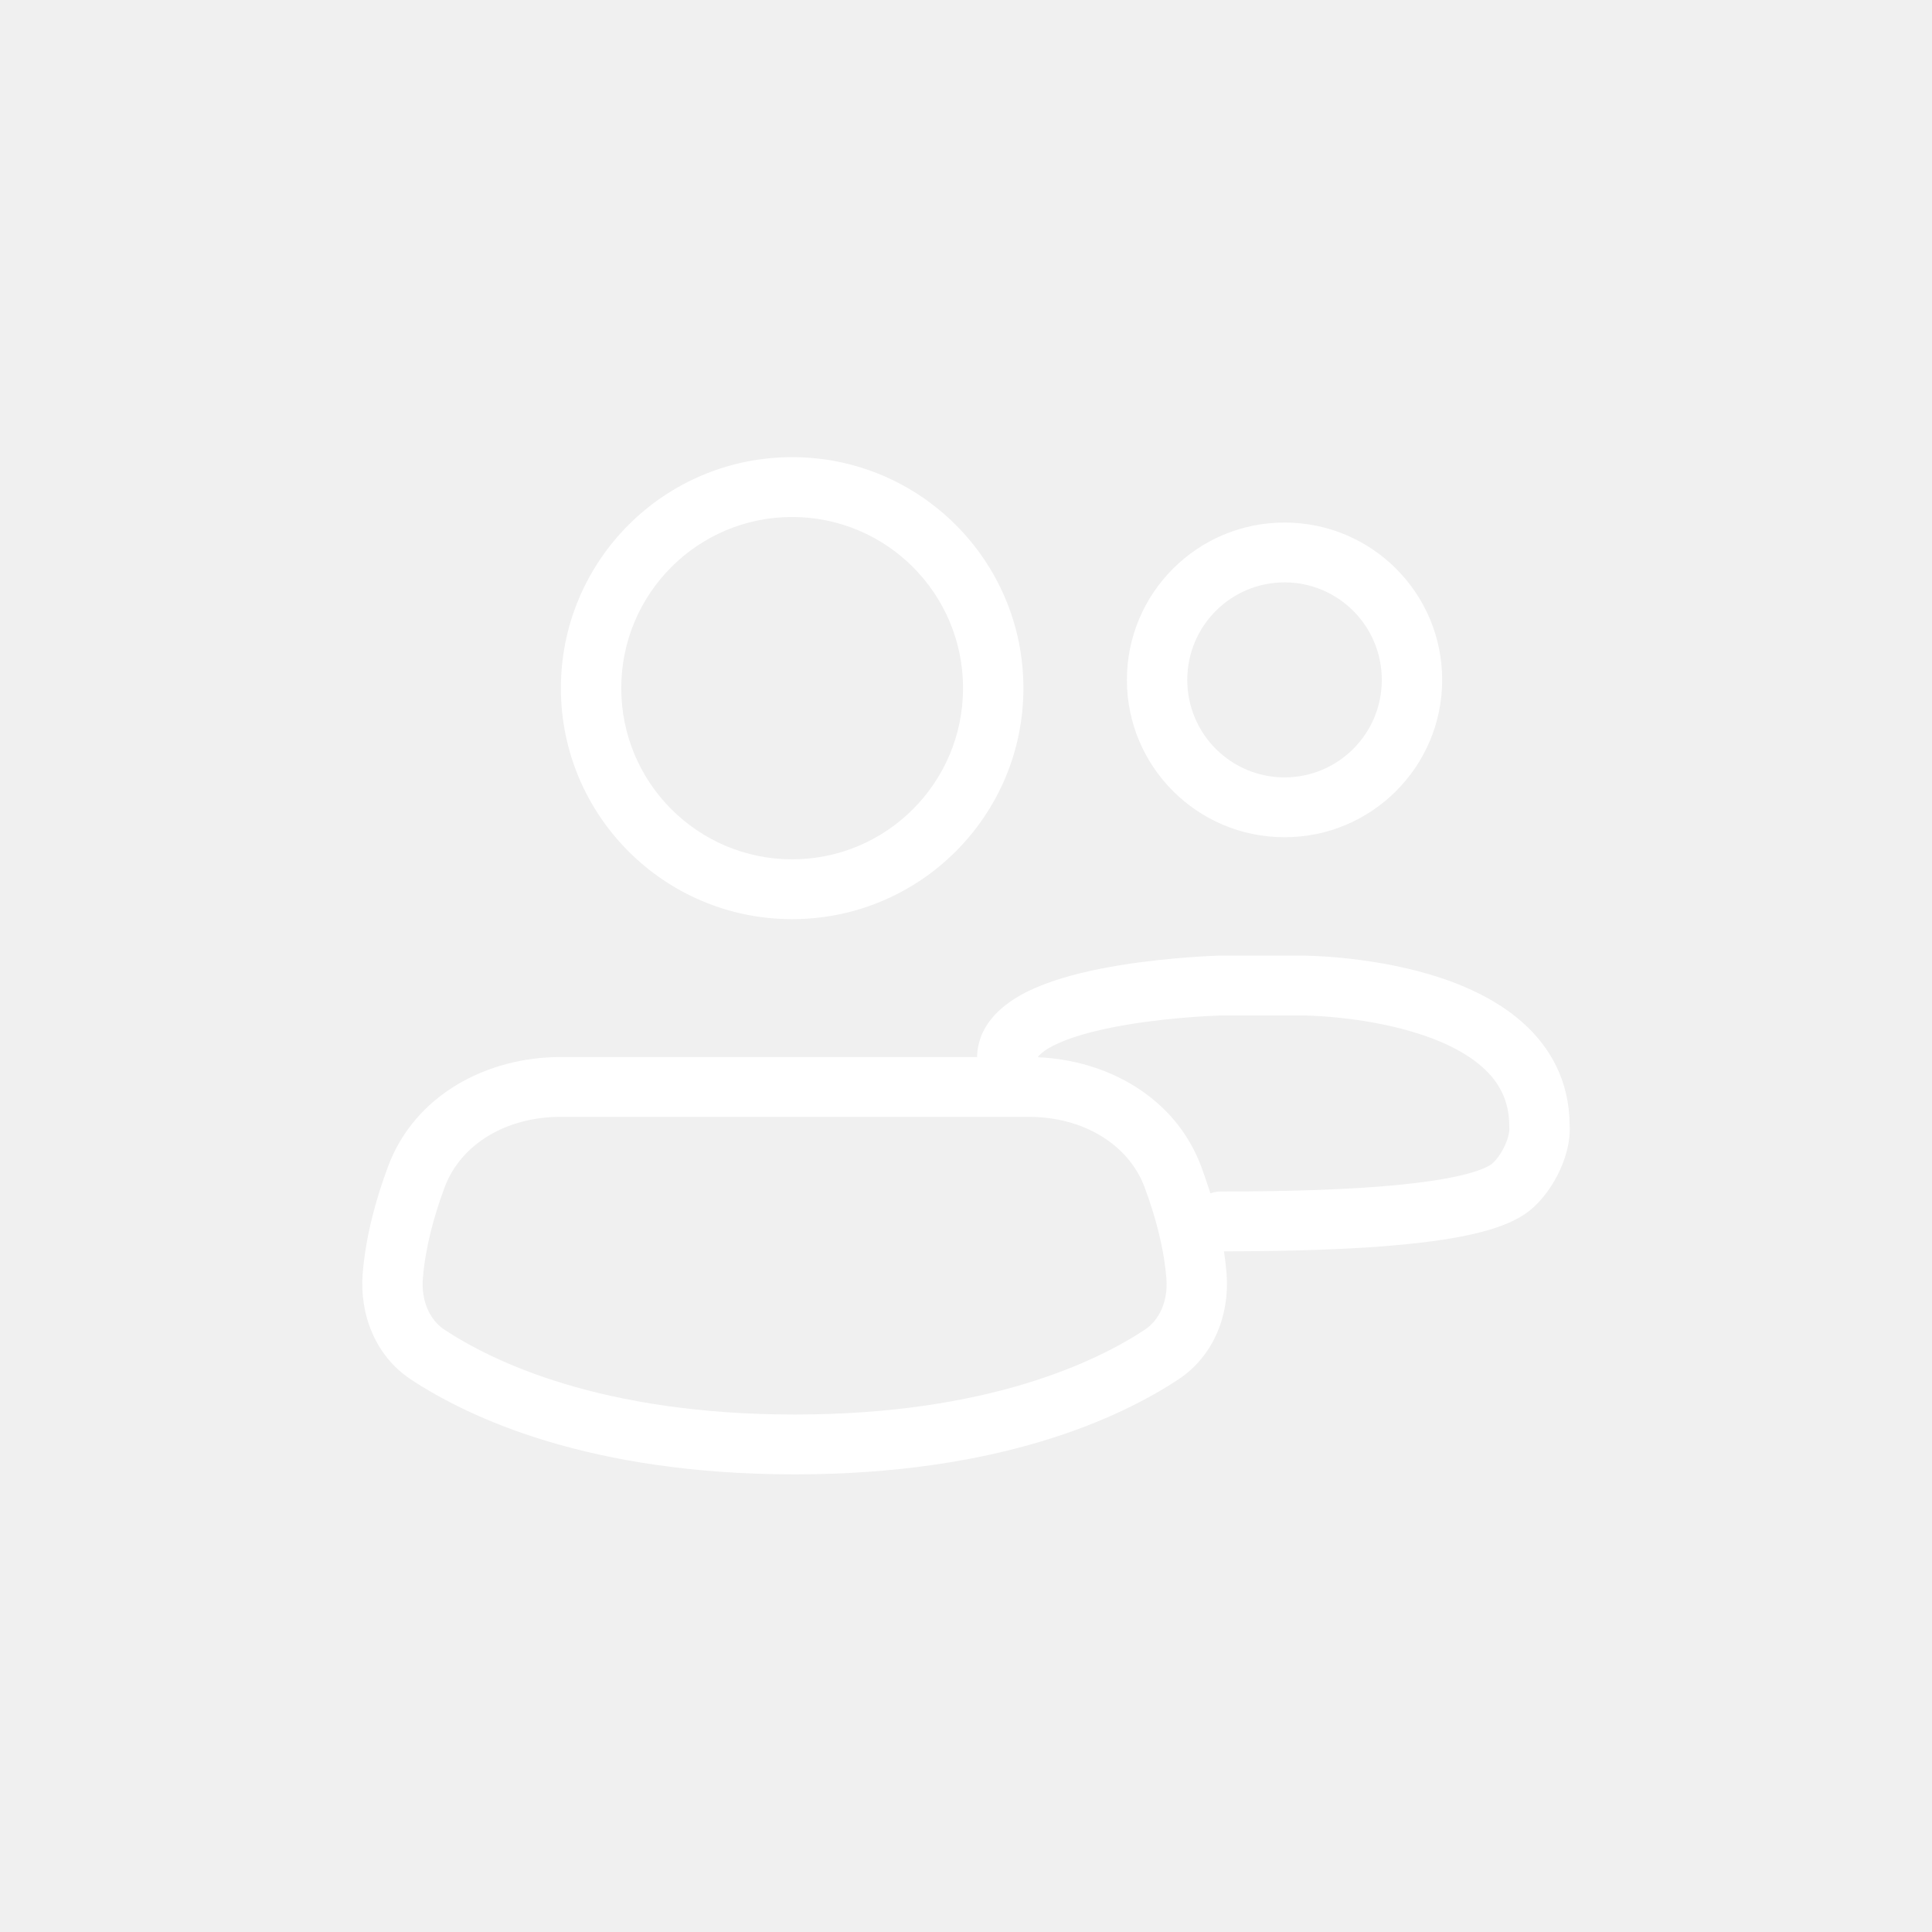
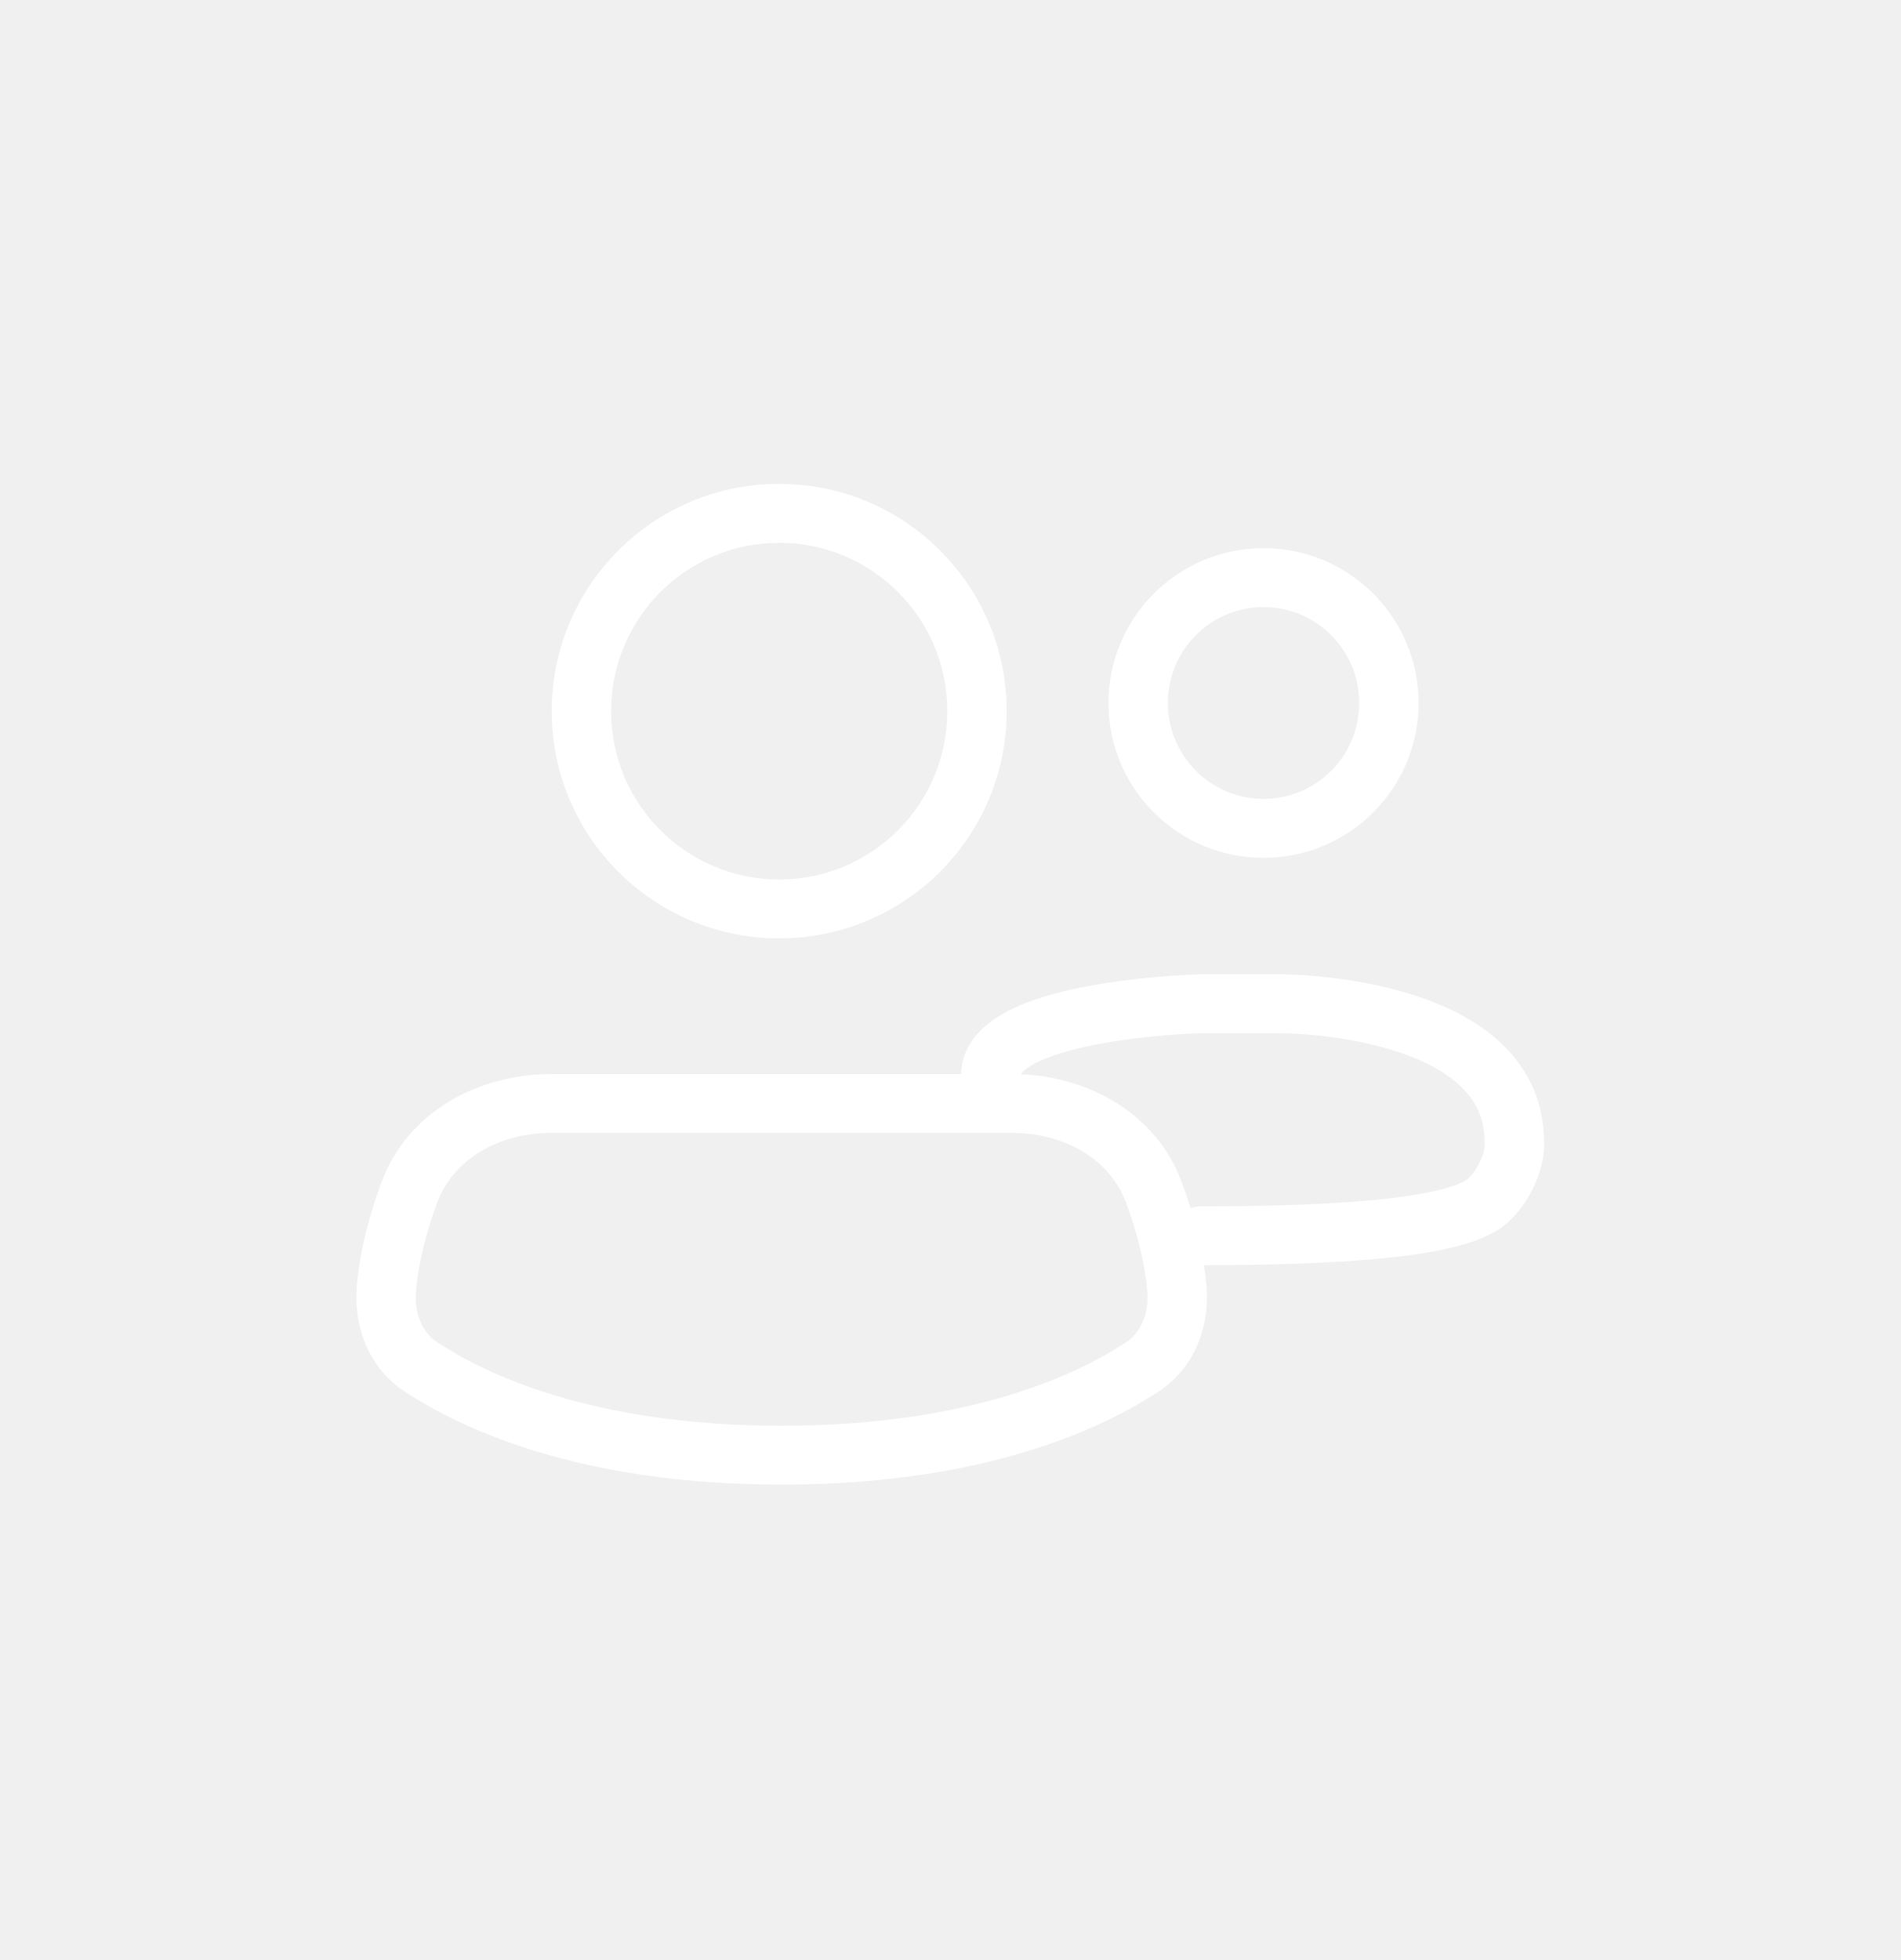
- <svg xmlns="http://www.w3.org/2000/svg" width="32" height="32" viewBox="0 0 32 32" fill="none">
-   <path fill-rule="evenodd" clip-rule="evenodd" d="M13.12 8.563C11.561 8.563 10.29 9.828 10.29 11.398C10.29 12.967 11.561 14.233 13.12 14.233C14.68 14.233 15.951 12.967 15.951 11.398C15.951 9.828 14.68 8.563 13.12 8.563ZM9.29 11.398C9.29 9.289 11.001 7.572 13.12 7.572C15.24 7.572 16.951 9.289 16.951 11.398C16.951 13.507 15.24 15.224 13.12 15.224C11.001 15.224 9.29 13.507 9.29 11.398ZM21.276 9.646C20.39 9.646 19.665 10.365 19.665 11.261C19.665 12.157 20.39 12.876 21.276 12.876C22.162 12.876 22.887 12.157 22.887 11.261C22.887 10.365 22.162 9.646 21.276 9.646ZM18.665 11.261C18.665 9.826 19.83 8.655 21.276 8.655C22.722 8.655 23.887 9.826 23.887 11.261C23.887 12.696 22.722 13.867 21.276 13.867C19.83 13.867 18.665 12.696 18.665 11.261ZM20.258 16.819C20.237 16.819 20.218 16.819 20.201 16.82C20.022 16.826 19.2 16.863 18.423 17.017C18.031 17.095 17.684 17.197 17.443 17.321C17.323 17.382 17.252 17.438 17.213 17.48C17.201 17.494 17.194 17.504 17.189 17.511C18.333 17.559 19.466 18.167 19.897 19.324C19.949 19.465 20 19.613 20.048 19.766C20.102 19.746 20.16 19.735 20.221 19.735C21.351 19.735 22.367 19.704 23.17 19.625C23.572 19.585 23.91 19.535 24.178 19.473C24.455 19.409 24.616 19.342 24.692 19.291C24.739 19.26 24.829 19.165 24.905 19.015C24.982 18.865 25.004 18.742 24.999 18.687C24.998 18.674 24.998 18.661 24.998 18.648C24.998 18.226 24.828 17.919 24.551 17.673C24.26 17.414 23.847 17.224 23.392 17.089C22.496 16.823 21.588 16.819 21.573 16.819C21.573 16.819 21.573 16.819 21.573 16.819L20.258 16.819ZM20.273 20.726C20.291 20.848 20.306 20.971 20.316 21.095C20.369 21.758 20.114 22.452 19.521 22.845C18.557 23.483 16.56 24.42 13.162 24.42C9.763 24.42 7.766 23.483 6.801 22.845C6.209 22.452 5.954 21.758 6.007 21.095C6.058 20.463 6.232 19.845 6.426 19.324C6.875 18.117 8.088 17.508 9.279 17.508H16.184C16.183 17.489 16.184 17.469 16.186 17.449C16.227 16.929 16.64 16.617 16.983 16.441C17.347 16.254 17.801 16.13 18.226 16.046C19.085 15.875 19.973 15.836 20.166 15.829C20.198 15.828 20.229 15.828 20.258 15.828H21.573C21.588 15.828 22.627 15.828 23.678 16.139C24.204 16.295 24.773 16.54 25.218 16.935C25.674 17.34 25.993 17.898 25.998 18.63C26.016 18.927 25.918 19.229 25.797 19.464C25.674 19.705 25.485 19.958 25.248 20.115C25.021 20.266 24.72 20.365 24.405 20.438C24.08 20.513 23.695 20.569 23.269 20.611C22.431 20.694 21.395 20.725 20.273 20.726ZM9.279 18.499C8.395 18.499 7.633 18.944 7.364 19.667C7.189 20.137 7.045 20.662 7.004 21.174C6.973 21.553 7.124 21.866 7.357 22.021C8.157 22.55 9.961 23.429 13.162 23.429C16.362 23.429 18.166 22.55 18.966 22.021C19.199 21.866 19.35 21.553 19.319 21.174C19.278 20.662 19.134 20.137 18.959 19.667C18.69 18.944 17.928 18.499 17.044 18.499H9.279Z" fill="white" />
+ <svg xmlns="http://www.w3.org/2000/svg" width="32" height="33" viewBox="0 0 32 33" fill="none">
+   <path fill-rule="evenodd" clip-rule="evenodd" d="M13.12 9.139C11.561 9.139 10.29 10.404 10.29 11.973C10.29 13.543 11.561 14.808 13.12 14.808C14.68 14.808 15.951 13.543 15.951 11.973C15.951 10.404 14.68 9.139 13.12 9.139ZM9.29 11.973C9.29 9.865 11.001 8.147 13.12 8.147C15.24 8.147 16.951 9.865 16.951 11.973C16.951 14.082 15.24 15.799 13.12 15.799C11.001 15.799 9.29 14.082 9.29 11.973ZM21.276 10.221C20.391 10.221 19.665 10.94 19.665 11.836C19.665 12.732 20.391 13.451 21.276 13.451C22.162 13.451 22.887 12.732 22.887 11.836C22.887 10.94 22.162 10.221 21.276 10.221ZM18.665 11.836C18.665 10.401 19.83 9.23 21.276 9.23C22.722 9.23 23.887 10.401 23.887 11.836C23.887 13.272 22.722 14.443 21.276 14.443C19.83 14.443 18.665 13.272 18.665 11.836ZM20.258 17.395C20.237 17.395 20.219 17.395 20.201 17.395C20.022 17.402 19.2 17.438 18.423 17.593C18.031 17.671 17.684 17.773 17.443 17.896C17.324 17.958 17.252 18.014 17.214 18.056C17.201 18.069 17.194 18.08 17.19 18.087C18.333 18.135 19.467 18.742 19.897 19.9C19.949 20.041 20 20.188 20.048 20.341C20.102 20.322 20.16 20.311 20.221 20.311C21.351 20.311 22.367 20.28 23.171 20.201C23.572 20.161 23.911 20.11 24.178 20.048C24.455 19.985 24.616 19.918 24.692 19.867C24.739 19.836 24.829 19.741 24.906 19.591C24.982 19.441 25.004 19.318 25 19.263C24.998 19.25 24.998 19.237 24.998 19.224C24.998 18.802 24.828 18.494 24.551 18.249C24.26 17.99 23.848 17.799 23.392 17.664C22.496 17.399 21.588 17.395 21.573 17.395C21.573 17.395 21.573 17.395 21.573 17.395L20.258 17.395ZM20.273 21.302C20.292 21.424 20.306 21.547 20.316 21.671C20.37 22.334 20.114 23.028 19.522 23.42C18.558 24.059 16.56 24.996 13.162 24.996C9.763 24.996 7.766 24.059 6.802 23.42C6.209 23.028 5.954 22.334 6.007 21.671C6.058 21.038 6.232 20.42 6.426 19.9C6.875 18.693 8.088 18.084 9.279 18.084H16.184C16.184 18.064 16.184 18.045 16.186 18.025C16.227 17.505 16.64 17.193 16.983 17.017C17.347 16.829 17.801 16.706 18.227 16.621C19.086 16.45 19.973 16.412 20.166 16.405C20.198 16.404 20.229 16.404 20.258 16.404H21.573C21.588 16.404 22.627 16.404 23.679 16.715C24.205 16.871 24.773 17.116 25.218 17.511C25.674 17.915 25.993 18.474 25.998 19.206C26.016 19.503 25.918 19.805 25.797 20.04C25.674 20.281 25.485 20.534 25.248 20.691C25.021 20.841 24.72 20.941 24.405 21.014C24.08 21.089 23.695 21.145 23.27 21.187C22.431 21.269 21.395 21.301 20.273 21.302ZM9.279 19.075C8.395 19.075 7.633 19.52 7.364 20.243C7.19 20.713 7.045 21.238 7.004 21.75C6.973 22.129 7.124 22.442 7.357 22.596C8.157 23.126 9.961 24.005 13.162 24.005C16.362 24.005 18.166 23.126 18.966 22.596C19.199 22.442 19.35 22.129 19.319 21.75C19.278 21.238 19.134 20.713 18.959 20.243C18.69 19.52 17.928 19.075 17.044 19.075H9.279Z" fill="white" />
</svg>
